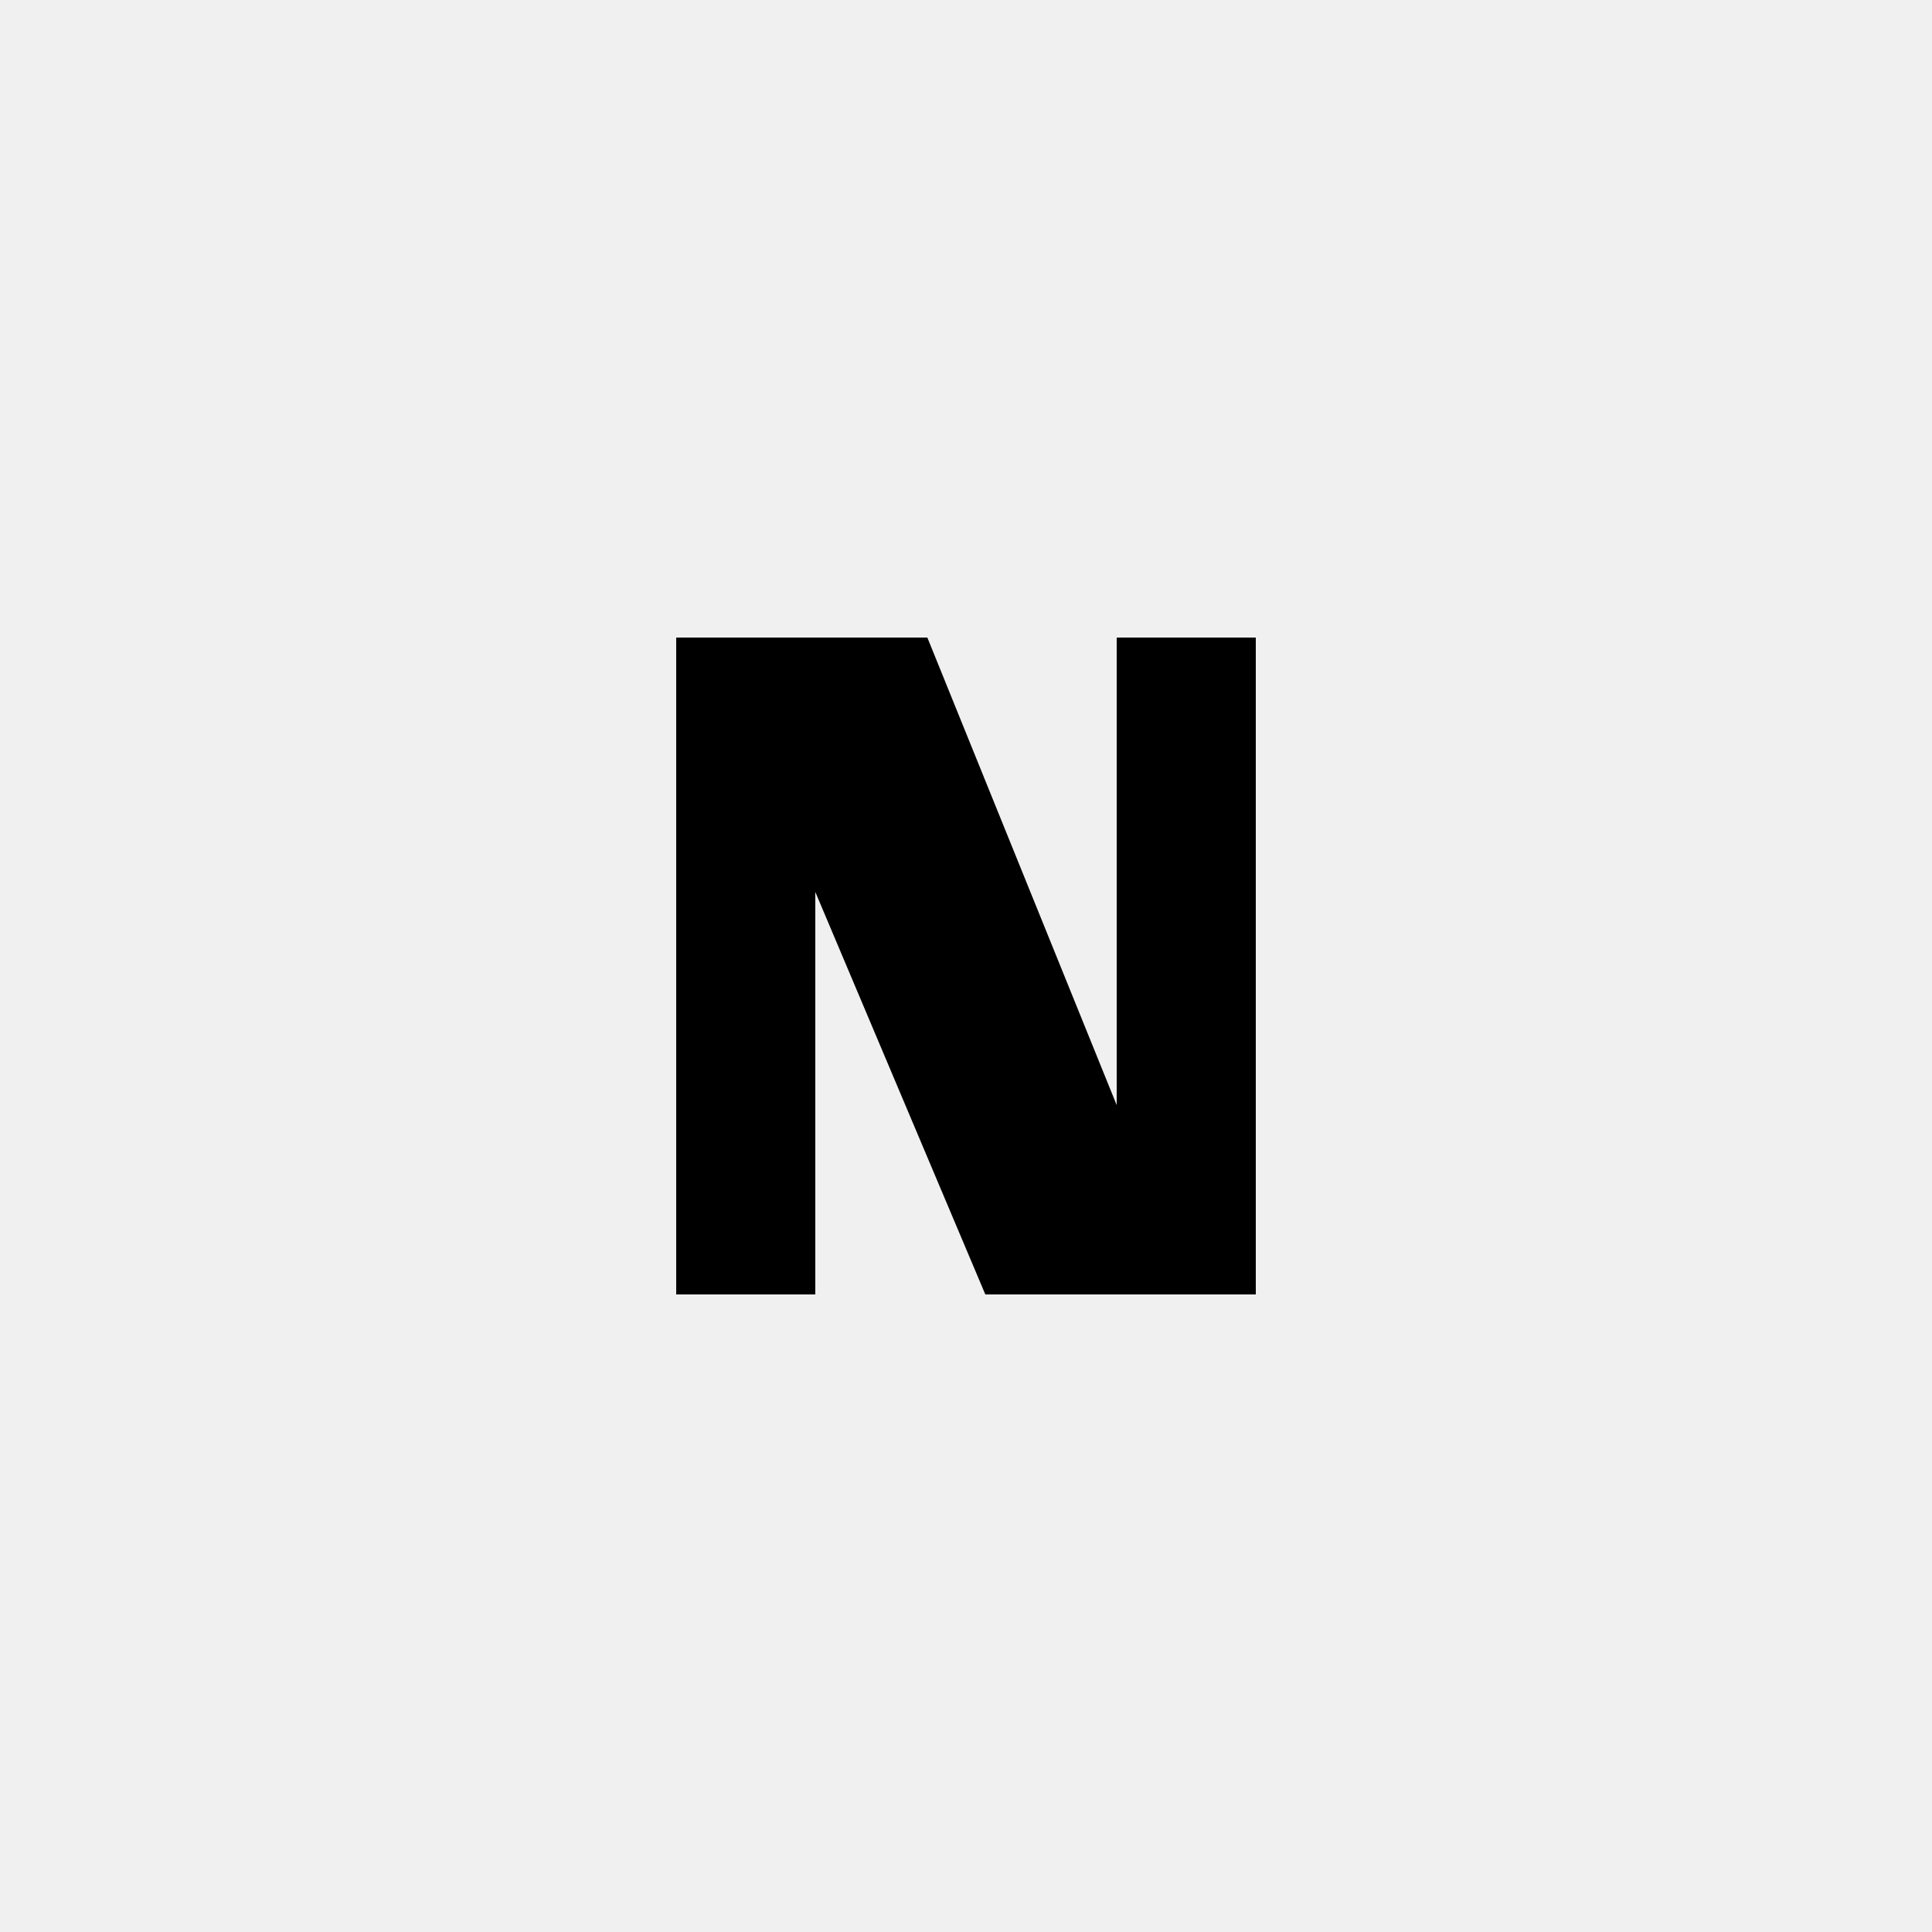
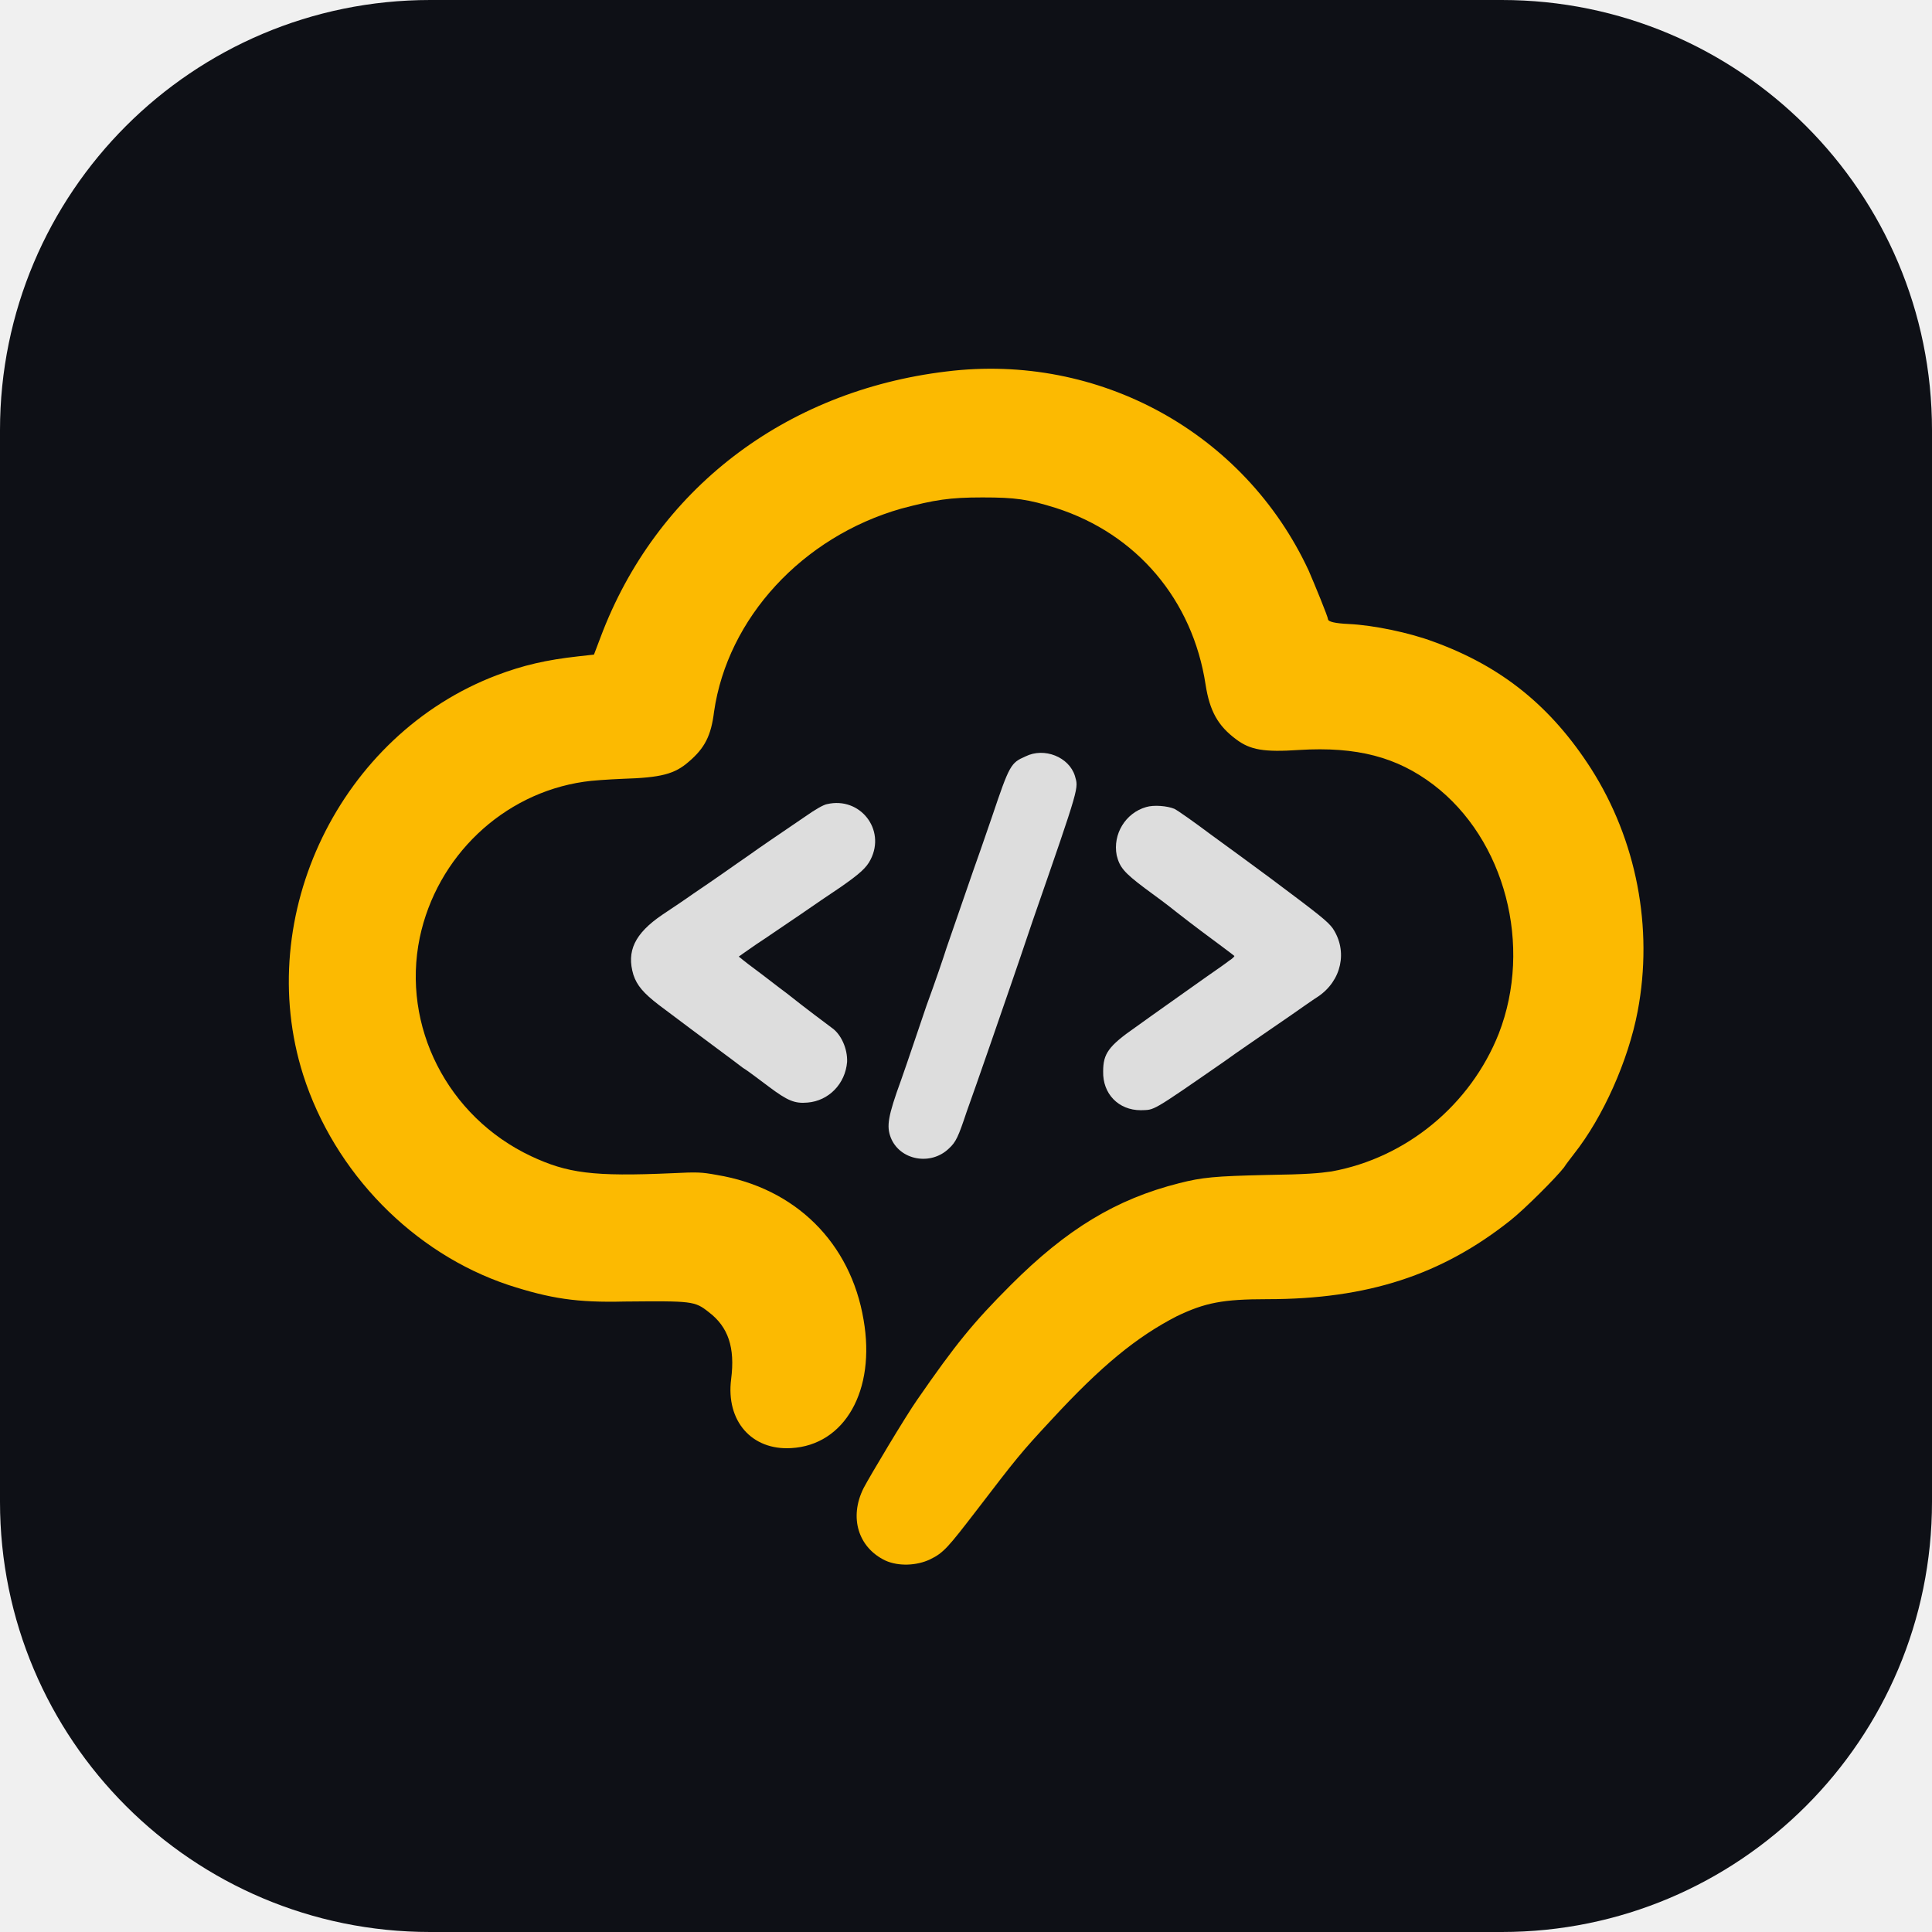
- <svg xmlns="http://www.w3.org/2000/svg" width="50" height="50" viewBox="0 0 50 50" fill="none">
-   <style>
- 		@media (prefers-color-scheme: dark) {
- 			path { fill: #fff; }
- 		}
- 	</style>
-   <g transform="translate(13 13)">
-     <path d="M4.5 3.5h3.6v17H4.5zM15.9 3.5h3.6v17h-3.6zM7.6 3.5h3.4L15.9 15.6v4.9h-3.4L7.6 8.9z" fill="#000" />
+ <svg xmlns="http://www.w3.org/2000/svg" width="64" height="64" viewBox="0 0 1024 1024" fill="none">
+   <rect x="0" y="0" width="1024" height="1024" rx="228" fill="#0E1016" />
+   <g transform="translate(137.6 137.6) scale(31.2)">
+     <path d="M11.67 1.9C8.92 2.23 6.73 3.91 5.79 6.42L5.68 6.71 5.41 6.74C4.87 6.8 4.48 6.89 4.03 7.06C1.37 8.07 -0.12 11.14 0.74 13.85C1.27 15.51 2.61 16.88 4.23 17.42C4.94 17.65 5.39 17.72 6.2 17.7C7.35 17.69 7.39 17.69 7.63 17.88C7.96 18.13 8.08 18.48 8.01 19.02C7.92 19.73 8.36 20.23 9.03 20.19C9.94 20.14 10.47 19.21 10.26 18.01C10.04 16.7 9.1 15.77 7.77 15.55C7.5 15.5 7.43 15.5 7.01 15.52C5.66 15.58 5.23 15.52 4.61 15.23C3.19 14.56 2.41 13.02 2.72 11.52C3.01 10.14 4.13 9.07 5.51 8.87C5.63 8.85 5.93 8.83 6.17 8.82C6.82 8.8 7.05 8.74 7.29 8.53C7.56 8.3 7.67 8.09 7.72 7.68C7.95 6.09 9.22 4.71 10.9 4.23C11.47 4.08 11.72 4.04 12.28 4.04C12.84 4.04 13.05 4.07 13.53 4.22C14.9 4.66 15.85 5.78 16.07 7.22C16.14 7.67 16.28 7.92 16.59 8.15C16.83 8.33 17.06 8.37 17.66 8.33C18.64 8.27 19.32 8.45 19.94 8.92C21.16 9.85 21.63 11.66 21.05 13.15C20.57 14.36 19.48 15.26 18.21 15.49C18 15.52 17.8 15.54 17.1 15.55C16.23 15.57 16.01 15.59 15.62 15.69C14.55 15.96 13.71 16.47 12.76 17.42C12.12 18.06 11.82 18.43 11.17 19.37C10.98 19.64 10.37 20.66 10.26 20.87C10.01 21.37 10.17 21.88 10.63 22.1C10.85 22.2 11.16 22.19 11.39 22.08C11.62 21.97 11.7 21.87 12.17 21.26C12.86 20.36 12.92 20.28 13.46 19.7C14.3 18.79 14.9 18.3 15.58 17.95C16.06 17.72 16.36 17.66 17.12 17.66C18.82 17.66 20.08 17.25 21.25 16.32C21.49 16.13 22.03 15.59 22.16 15.42C22.19 15.37 22.27 15.27 22.33 15.19C22.82 14.57 23.25 13.61 23.41 12.77C23.68 11.35 23.39 9.86 22.62 8.65C21.94 7.59 21.1 6.91 19.94 6.49C19.54 6.34 18.93 6.21 18.5 6.19C18.27 6.18 18.15 6.15 18.15 6.11C18.15 6.07 17.92 5.51 17.82 5.28C16.73 2.94 14.26 1.58 11.67 1.9" fill="#FCBA01" />
+     <path d="M13.01 8.44C12.76 8.55 12.74 8.58 12.44 9.47C12.31 9.85 12.17 10.25 12.13 10.36C12.07 10.53 11.91 11 11.67 11.69C11.62 11.85 11.47 12.29 11.33 12.67C11.2 13.05 11.01 13.62 10.9 13.93C10.67 14.56 10.65 14.72 10.72 14.91C10.87 15.3 11.4 15.4 11.71 15.1C11.83 14.99 11.87 14.9 12.01 14.48C12.08 14.29 12.26 13.77 12.41 13.34C12.73 12.41 12.8 12.22 13.13 11.24C13.95 8.88 13.91 8.99 13.85 8.77C13.75 8.45 13.33 8.28 13.01 8.44M9.64 9.25C9.58 9.26 9.44 9.34 9.27 9.46C8.8 9.78 8.49 9.99 8.31 10.12C8.21 10.19 8.02 10.32 7.88 10.42C7.75 10.51 7.52 10.67 7.37 10.77C7.23 10.87 6.99 11.03 6.84 11.13C6.37 11.45 6.23 11.75 6.35 12.15C6.41 12.33 6.52 12.46 6.78 12.66C7.63 13.3 8.07 13.62 8.21 13.73C8.31 13.79 8.5 13.94 8.65 14.05C8.97 14.29 9.09 14.34 9.31 14.32C9.67 14.29 9.95 14 9.98 13.63C9.99 13.41 9.88 13.16 9.72 13.05C9.6 12.96 9.29 12.73 8.95 12.46C8.8 12.35 8.56 12.16 8.41 12.05C8.26 11.94 8.14 11.84 8.14 11.84C8.14 11.84 8.28 11.74 8.44 11.63C8.61 11.52 8.94 11.29 9.18 11.13C9.41 10.97 9.72 10.76 9.87 10.66C10.2 10.43 10.31 10.33 10.38 10.19C10.64 9.68 10.2 9.12 9.64 9.25M15.06 9.3C14.71 9.4 14.49 9.76 14.56 10.12C14.61 10.32 14.68 10.41 15.04 10.68C15.22 10.81 15.46 10.99 15.57 11.08C15.89 11.33 16.12 11.5 16.35 11.67C16.46 11.75 16.56 11.83 16.56 11.83C16.56 11.84 16.52 11.88 16.47 11.91C16.42 11.95 16.25 12.07 16.09 12.18C15.71 12.45 15.44 12.64 15.3 12.74C15.24 12.78 15.05 12.92 14.88 13.04C14.42 13.36 14.33 13.49 14.33 13.79C14.32 14.17 14.59 14.45 14.97 14.45C15.21 14.44 15.12 14.5 16.39 13.62C16.61 13.46 16.98 13.21 17.21 13.05C17.43 12.9 17.66 12.74 17.73 12.69C17.79 12.65 17.9 12.57 17.98 12.52C18.38 12.25 18.49 11.75 18.23 11.36C18.14 11.24 18.03 11.15 17.16 10.5C16.89 10.3 16.44 9.97 16.15 9.76C15.87 9.55 15.6 9.36 15.54 9.33C15.42 9.28 15.19 9.26 15.06 9.3" fill="#DDDDDD" />
  </g>
</svg>
